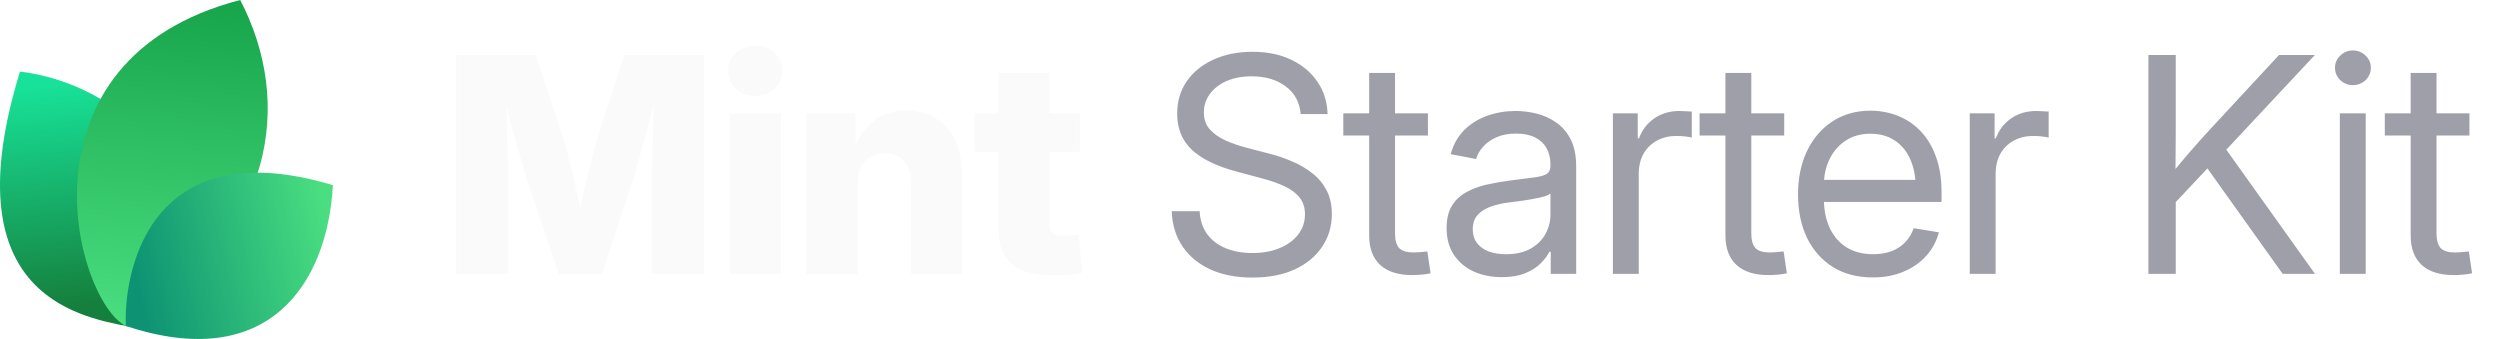
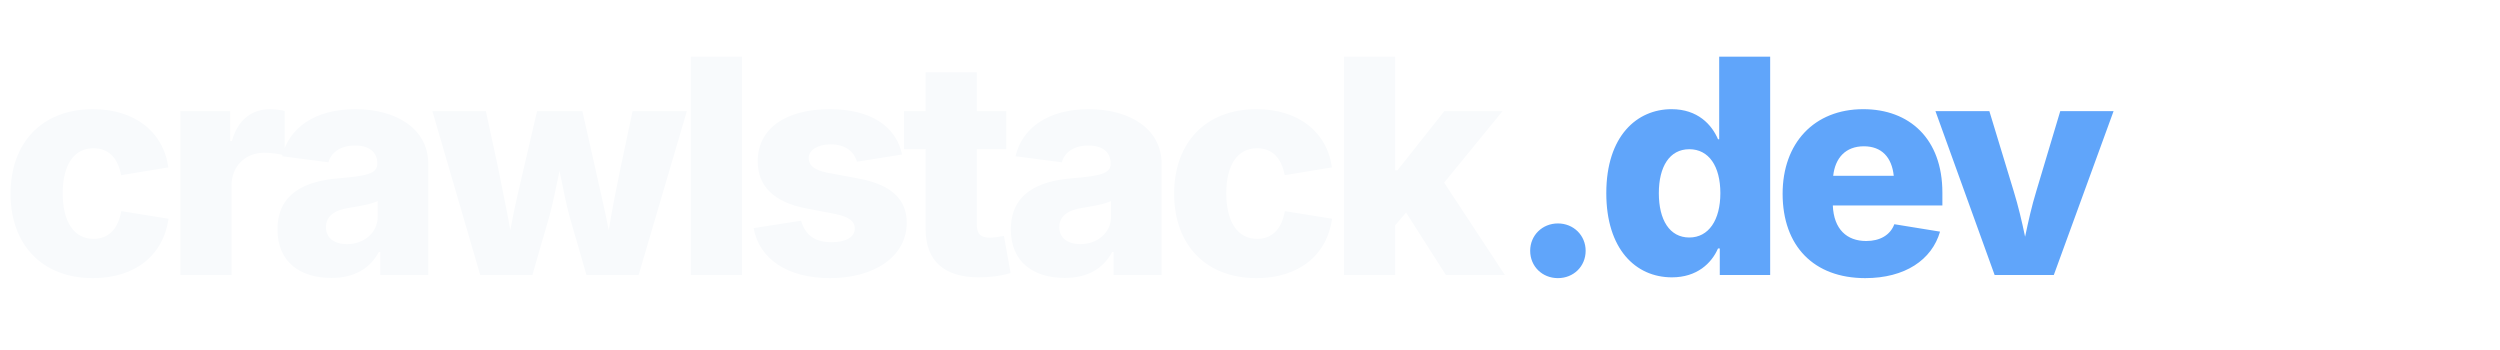
- <svg xmlns="http://www.w3.org/2000/svg" width="177" height="24" viewBox="0 0 177 24" fill="none">
-   <path d="M9.061 23.108C5.268 22.377 -3.391 20.627 1.417 5.064C9.634 6.099 16.973 14.064 9.061 23.108Z" fill="url(#paint0_linear_17557_2145)" />
-   <path d="M8.919 23.094C5.276 21.222 0.784 4.209 17.007 0C20.757 7.193 19.621 16.545 8.919 23.094Z" fill="url(#paint1_linear_17557_2145)" />
-   <path d="M8.914 23.079C8.735 19.882 10.159 9.085 23.57 13.111C23.181 20.123 18.984 26.418 8.914 23.079Z" fill="url(#paint2_linear_17557_2145)" />
-   <path d="M32.301 19.392V3.894H37.938L39.925 9.948C40.036 10.315 40.164 10.787 40.31 11.362C40.462 11.938 40.611 12.552 40.757 13.204C40.91 13.855 41.048 14.483 41.173 15.086C41.305 15.682 41.412 16.192 41.495 16.615H40.695C40.771 16.192 40.871 15.682 40.996 15.086C41.128 14.49 41.267 13.866 41.412 13.214C41.565 12.562 41.714 11.948 41.86 11.373C42.005 10.79 42.133 10.315 42.244 9.948L44.2 3.894H49.848V19.392H46.166V12.704C46.166 12.357 46.173 11.917 46.187 11.383C46.2 10.849 46.214 10.27 46.228 9.646C46.249 9.022 46.266 8.391 46.28 7.753C46.301 7.115 46.311 6.519 46.311 5.964H46.623C46.485 6.561 46.332 7.181 46.166 7.826C45.999 8.471 45.833 9.102 45.666 9.719C45.507 10.336 45.351 10.901 45.198 11.414C45.053 11.928 44.928 12.357 44.824 12.704L42.608 19.392H39.561L37.314 12.704C37.203 12.357 37.072 11.928 36.919 11.414C36.773 10.901 36.614 10.34 36.441 9.729C36.274 9.112 36.104 8.481 35.931 7.836C35.764 7.192 35.608 6.567 35.463 5.964H35.827C35.834 6.512 35.844 7.105 35.858 7.743C35.872 8.374 35.886 9.005 35.9 9.636C35.92 10.26 35.938 10.839 35.952 11.373C35.965 11.907 35.972 12.351 35.972 12.704V19.392H32.301ZM51.668 19.392V8.024H55.288V19.392H51.668ZM53.468 6.786C52.927 6.786 52.473 6.616 52.105 6.276C51.738 5.93 51.554 5.507 51.554 5.007C51.554 4.508 51.738 4.088 52.105 3.749C52.473 3.409 52.927 3.239 53.468 3.239C54.009 3.239 54.463 3.409 54.83 3.749C55.198 4.082 55.382 4.501 55.382 5.007C55.382 5.507 55.198 5.93 54.83 6.276C54.463 6.616 54.009 6.786 53.468 6.786ZM60.708 13.027V19.392H57.088V8.024H60.551L60.593 10.967H60.281C60.593 10.024 61.061 9.268 61.685 8.7C62.309 8.124 63.138 7.836 64.171 7.836C64.975 7.836 65.672 8.017 66.262 8.377C66.851 8.731 67.302 9.234 67.614 9.885C67.933 10.537 68.092 11.307 68.092 12.194V19.392H64.483V12.912C64.483 12.26 64.32 11.754 63.994 11.394C63.675 11.033 63.221 10.853 62.632 10.853C62.25 10.853 61.914 10.936 61.623 11.102C61.332 11.269 61.106 11.515 60.947 11.841C60.787 12.16 60.708 12.555 60.708 13.027ZM76.456 8.024V10.749H69.008V8.024H76.456ZM70.683 5.163H74.292V15.783C74.292 16.102 74.361 16.334 74.5 16.48C74.646 16.625 74.899 16.698 75.259 16.698C75.405 16.698 75.596 16.688 75.831 16.667C76.074 16.646 76.251 16.629 76.362 16.615L76.632 19.309C76.313 19.378 75.963 19.427 75.582 19.455C75.207 19.482 74.836 19.496 74.469 19.496C73.2 19.496 72.25 19.222 71.619 18.674C70.995 18.127 70.683 17.308 70.683 16.22V5.163Z" fill="#FAFAFA" />
-   <path d="M88.667 19.652C87.523 19.652 86.528 19.458 85.682 19.07C84.843 18.681 84.188 18.137 83.716 17.437C83.245 16.736 82.992 15.908 82.957 14.951H84.933C84.968 15.596 85.148 16.14 85.474 16.584C85.8 17.021 86.24 17.354 86.795 17.582C87.35 17.804 87.974 17.915 88.667 17.915C89.388 17.915 90.026 17.801 90.581 17.572C91.143 17.343 91.583 17.024 91.902 16.615C92.228 16.199 92.391 15.717 92.391 15.169C92.391 14.698 92.266 14.306 92.017 13.994C91.767 13.675 91.413 13.408 90.956 13.193C90.498 12.978 89.954 12.787 89.323 12.621L87.502 12.132C86.123 11.765 85.082 11.255 84.382 10.603C83.689 9.944 83.342 9.095 83.342 8.055C83.342 7.174 83.571 6.404 84.028 5.746C84.486 5.087 85.117 4.577 85.921 4.217C86.726 3.849 87.645 3.666 88.678 3.666C89.718 3.666 90.63 3.853 91.413 4.227C92.204 4.602 92.824 5.122 93.275 5.787C93.726 6.446 93.965 7.209 93.993 8.076H92.089C92.013 7.23 91.656 6.574 91.018 6.11C90.387 5.638 89.586 5.403 88.615 5.403C87.95 5.403 87.36 5.513 86.847 5.735C86.341 5.957 85.946 6.262 85.661 6.651C85.377 7.032 85.235 7.469 85.235 7.961C85.235 8.447 85.377 8.849 85.661 9.168C85.946 9.48 86.317 9.74 86.774 9.948C87.232 10.149 87.724 10.319 88.251 10.457L89.884 10.884C90.439 11.023 90.977 11.206 91.496 11.435C92.023 11.657 92.495 11.934 92.911 12.267C93.334 12.593 93.67 12.995 93.92 13.474C94.17 13.945 94.294 14.504 94.294 15.149C94.294 16.015 94.066 16.788 93.608 17.468C93.157 18.148 92.512 18.681 91.673 19.07C90.834 19.458 89.832 19.652 88.667 19.652ZM101.097 8.024V9.594H95.106V8.024H101.097ZM96.937 5.163H98.767V16.521C98.767 17 98.865 17.347 99.059 17.562C99.26 17.77 99.6 17.874 100.078 17.874C100.21 17.874 100.366 17.867 100.546 17.853C100.733 17.832 100.903 17.815 101.056 17.801L101.285 19.351C101.097 19.392 100.886 19.423 100.65 19.444C100.414 19.465 100.189 19.475 99.974 19.475C98.996 19.475 98.244 19.236 97.717 18.758C97.197 18.272 96.937 17.579 96.937 16.677V5.163ZM106.33 19.621C105.595 19.621 104.932 19.489 104.343 19.226C103.754 18.955 103.285 18.564 102.939 18.05C102.592 17.53 102.419 16.896 102.419 16.147C102.419 15.495 102.547 14.965 102.804 14.556C103.06 14.146 103.403 13.828 103.833 13.599C104.263 13.363 104.742 13.186 105.269 13.068C105.796 12.95 106.333 12.857 106.881 12.787C107.574 12.69 108.132 12.617 108.555 12.569C108.978 12.52 109.287 12.441 109.481 12.33C109.675 12.212 109.772 12.014 109.772 11.737V11.654C109.772 11.203 109.679 10.815 109.492 10.489C109.311 10.163 109.041 9.91 108.68 9.729C108.32 9.549 107.872 9.459 107.338 9.459C106.805 9.459 106.34 9.546 105.945 9.719C105.556 9.892 105.241 10.118 104.998 10.395C104.755 10.665 104.593 10.953 104.509 11.258L102.71 10.915C102.897 10.222 103.22 9.65 103.677 9.199C104.135 8.748 104.679 8.412 105.31 8.19C105.941 7.968 106.607 7.857 107.307 7.857C107.8 7.857 108.295 7.92 108.795 8.044C109.301 8.169 109.765 8.381 110.188 8.679C110.611 8.97 110.951 9.369 111.208 9.875C111.464 10.374 111.593 11.005 111.593 11.768V19.392H109.793V17.822H109.7C109.568 18.085 109.363 18.359 109.086 18.643C108.809 18.921 108.444 19.153 107.994 19.34C107.543 19.527 106.988 19.621 106.33 19.621ZM106.621 17.998C107.321 17.998 107.904 17.867 108.368 17.603C108.84 17.333 109.19 16.986 109.419 16.563C109.654 16.133 109.772 15.682 109.772 15.211V13.692C109.703 13.769 109.554 13.841 109.325 13.911C109.096 13.973 108.829 14.032 108.524 14.088C108.226 14.143 107.921 14.192 107.609 14.233C107.304 14.275 107.033 14.309 106.798 14.337C106.354 14.393 105.938 14.49 105.549 14.628C105.168 14.76 104.86 14.954 104.624 15.211C104.388 15.467 104.27 15.811 104.27 16.241C104.27 16.615 104.367 16.934 104.561 17.198C104.762 17.461 105.04 17.662 105.393 17.801C105.747 17.933 106.156 17.998 106.621 17.998ZM114.193 19.392V8.024H115.951V9.792H116.045C116.253 9.209 116.61 8.741 117.116 8.388C117.622 8.034 118.219 7.857 118.905 7.857C119.058 7.857 119.217 7.864 119.384 7.878C119.55 7.885 119.682 7.892 119.779 7.899V9.74C119.716 9.719 119.578 9.695 119.363 9.667C119.155 9.639 118.922 9.625 118.666 9.625C118.174 9.625 117.726 9.733 117.324 9.948C116.922 10.163 116.603 10.471 116.367 10.874C116.138 11.276 116.024 11.758 116.024 12.319V19.392H114.193ZM126.322 8.024V9.594H120.33V8.024H126.322ZM122.161 5.163H123.992V16.521C123.992 17 124.089 17.347 124.283 17.562C124.484 17.77 124.824 17.874 125.302 17.874C125.434 17.874 125.59 17.867 125.77 17.853C125.958 17.832 126.127 17.815 126.28 17.801L126.509 19.351C126.322 19.392 126.11 19.423 125.874 19.444C125.639 19.465 125.413 19.475 125.198 19.475C124.221 19.475 123.468 19.236 122.941 18.758C122.421 18.272 122.161 17.579 122.161 16.677V5.163ZM132.604 19.642C131.502 19.642 130.555 19.396 129.765 18.903C128.974 18.404 128.364 17.714 127.934 16.834C127.511 15.946 127.3 14.927 127.3 13.775C127.3 12.611 127.511 11.584 127.934 10.697C128.364 9.802 128.964 9.102 129.734 8.596C130.51 8.089 131.408 7.836 132.428 7.836C133.1 7.836 133.738 7.954 134.341 8.19C134.952 8.426 135.489 8.783 135.954 9.261C136.425 9.74 136.793 10.343 137.056 11.071C137.327 11.792 137.462 12.645 137.462 13.63V14.296H128.433V12.735H136.463L135.631 13.297C135.631 12.541 135.506 11.876 135.257 11.3C135.007 10.725 134.643 10.277 134.165 9.958C133.686 9.632 133.107 9.469 132.428 9.469C131.748 9.469 131.162 9.632 130.67 9.958C130.177 10.284 129.796 10.725 129.526 11.279C129.262 11.827 129.13 12.441 129.13 13.12V14.046C129.13 14.864 129.273 15.572 129.557 16.168C129.841 16.757 130.243 17.211 130.763 17.53C131.283 17.842 131.901 17.998 132.615 17.998C133.093 17.998 133.523 17.929 133.905 17.79C134.293 17.645 134.619 17.433 134.882 17.156C135.153 16.879 135.354 16.546 135.486 16.157L137.275 16.449C137.108 17.08 136.81 17.634 136.38 18.113C135.95 18.591 135.413 18.966 134.768 19.236C134.123 19.507 133.402 19.642 132.604 19.642ZM139.459 19.392V8.024H141.217V9.792H141.311C141.519 9.209 141.876 8.741 142.382 8.388C142.888 8.034 143.485 7.857 144.171 7.857C144.324 7.857 144.483 7.864 144.649 7.878C144.816 7.885 144.948 7.892 145.045 7.899V9.74C144.982 9.719 144.844 9.695 144.629 9.667C144.421 9.639 144.188 9.625 143.932 9.625C143.439 9.625 142.992 9.733 142.59 9.948C142.188 10.163 141.869 10.471 141.633 10.874C141.404 11.276 141.29 11.758 141.29 12.319V19.392H139.459ZM153.429 14.961V12.715C153.783 12.257 154.136 11.82 154.49 11.404C154.844 10.981 155.204 10.565 155.572 10.156C155.939 9.74 156.314 9.327 156.695 8.918L161.355 3.894H163.893L157.277 10.967H157.184L153.429 14.961ZM152.108 19.392V3.894H154.043V9.241L154.022 12.559L154.043 13.505V19.392H152.108ZM161.615 19.392L155.967 11.477L157.173 9.969L163.903 19.392H161.615ZM165.661 19.392V8.024H167.492V19.392H165.661ZM166.587 6.027C166.24 6.027 165.942 5.909 165.692 5.673C165.443 5.43 165.318 5.139 165.318 4.799C165.318 4.459 165.443 4.172 165.692 3.936C165.942 3.693 166.24 3.572 166.587 3.572C166.934 3.572 167.232 3.693 167.482 3.936C167.731 4.172 167.856 4.459 167.856 4.799C167.856 5.139 167.731 5.43 167.482 5.673C167.232 5.909 166.934 6.027 166.587 6.027ZM174.836 8.024V9.594H168.844V8.024H174.836ZM170.675 5.163H172.506V16.521C172.506 17 172.603 17.347 172.797 17.562C172.998 17.77 173.338 17.874 173.816 17.874C173.948 17.874 174.104 17.867 174.284 17.853C174.472 17.832 174.641 17.815 174.794 17.801L175.023 19.351C174.836 19.392 174.624 19.423 174.388 19.444C174.153 19.465 173.927 19.475 173.712 19.475C172.735 19.475 171.982 19.236 171.455 18.758C170.935 18.272 170.675 17.579 170.675 16.677V5.163Z" fill="#9F9FA9" />
-   <defs>
-     <linearGradient id="paint0_linear_17557_2145" x1="3.776" y1="5.916" x2="5.232" y2="21.559" gradientUnits="userSpaceOnUse">
-       <stop stop-color="#18E299" />
-       <stop offset="1" stop-color="#15803D" />
-     </linearGradient>
-     <linearGradient id="paint1_linear_17557_2145" x1="12.171" y1="-0.718" x2="10.19" y2="22.983" gradientUnits="userSpaceOnUse">
-       <stop stop-color="#16A34A" />
-       <stop offset="1" stop-color="#4ADE80" />
-     </linearGradient>
-     <linearGradient id="paint2_linear_17557_2145" x1="23.133" y1="15.353" x2="9.338" y2="18.52" gradientUnits="userSpaceOnUse">
-       <stop stop-color="#4ADE80" />
-       <stop offset="1" stop-color="#0D9373" />
-     </linearGradient>
-   </defs>
+ <svg xmlns="http://www.w3.org/2000/svg" width="200" height="28" viewBox="0 0 200 28" fill="none">
+   <text x="0" y="22" font-family="'Inter', system-ui, -apple-system, BlinkMacSystemFont, 'Segoe UI', Roboto, sans-serif" font-weight="800" font-size="24" letter-spacing="-0.05em" fill="#f8fafc">crawlstack<tspan fill="#60a5fa">.dev</tspan>
+   </text>
</svg>
